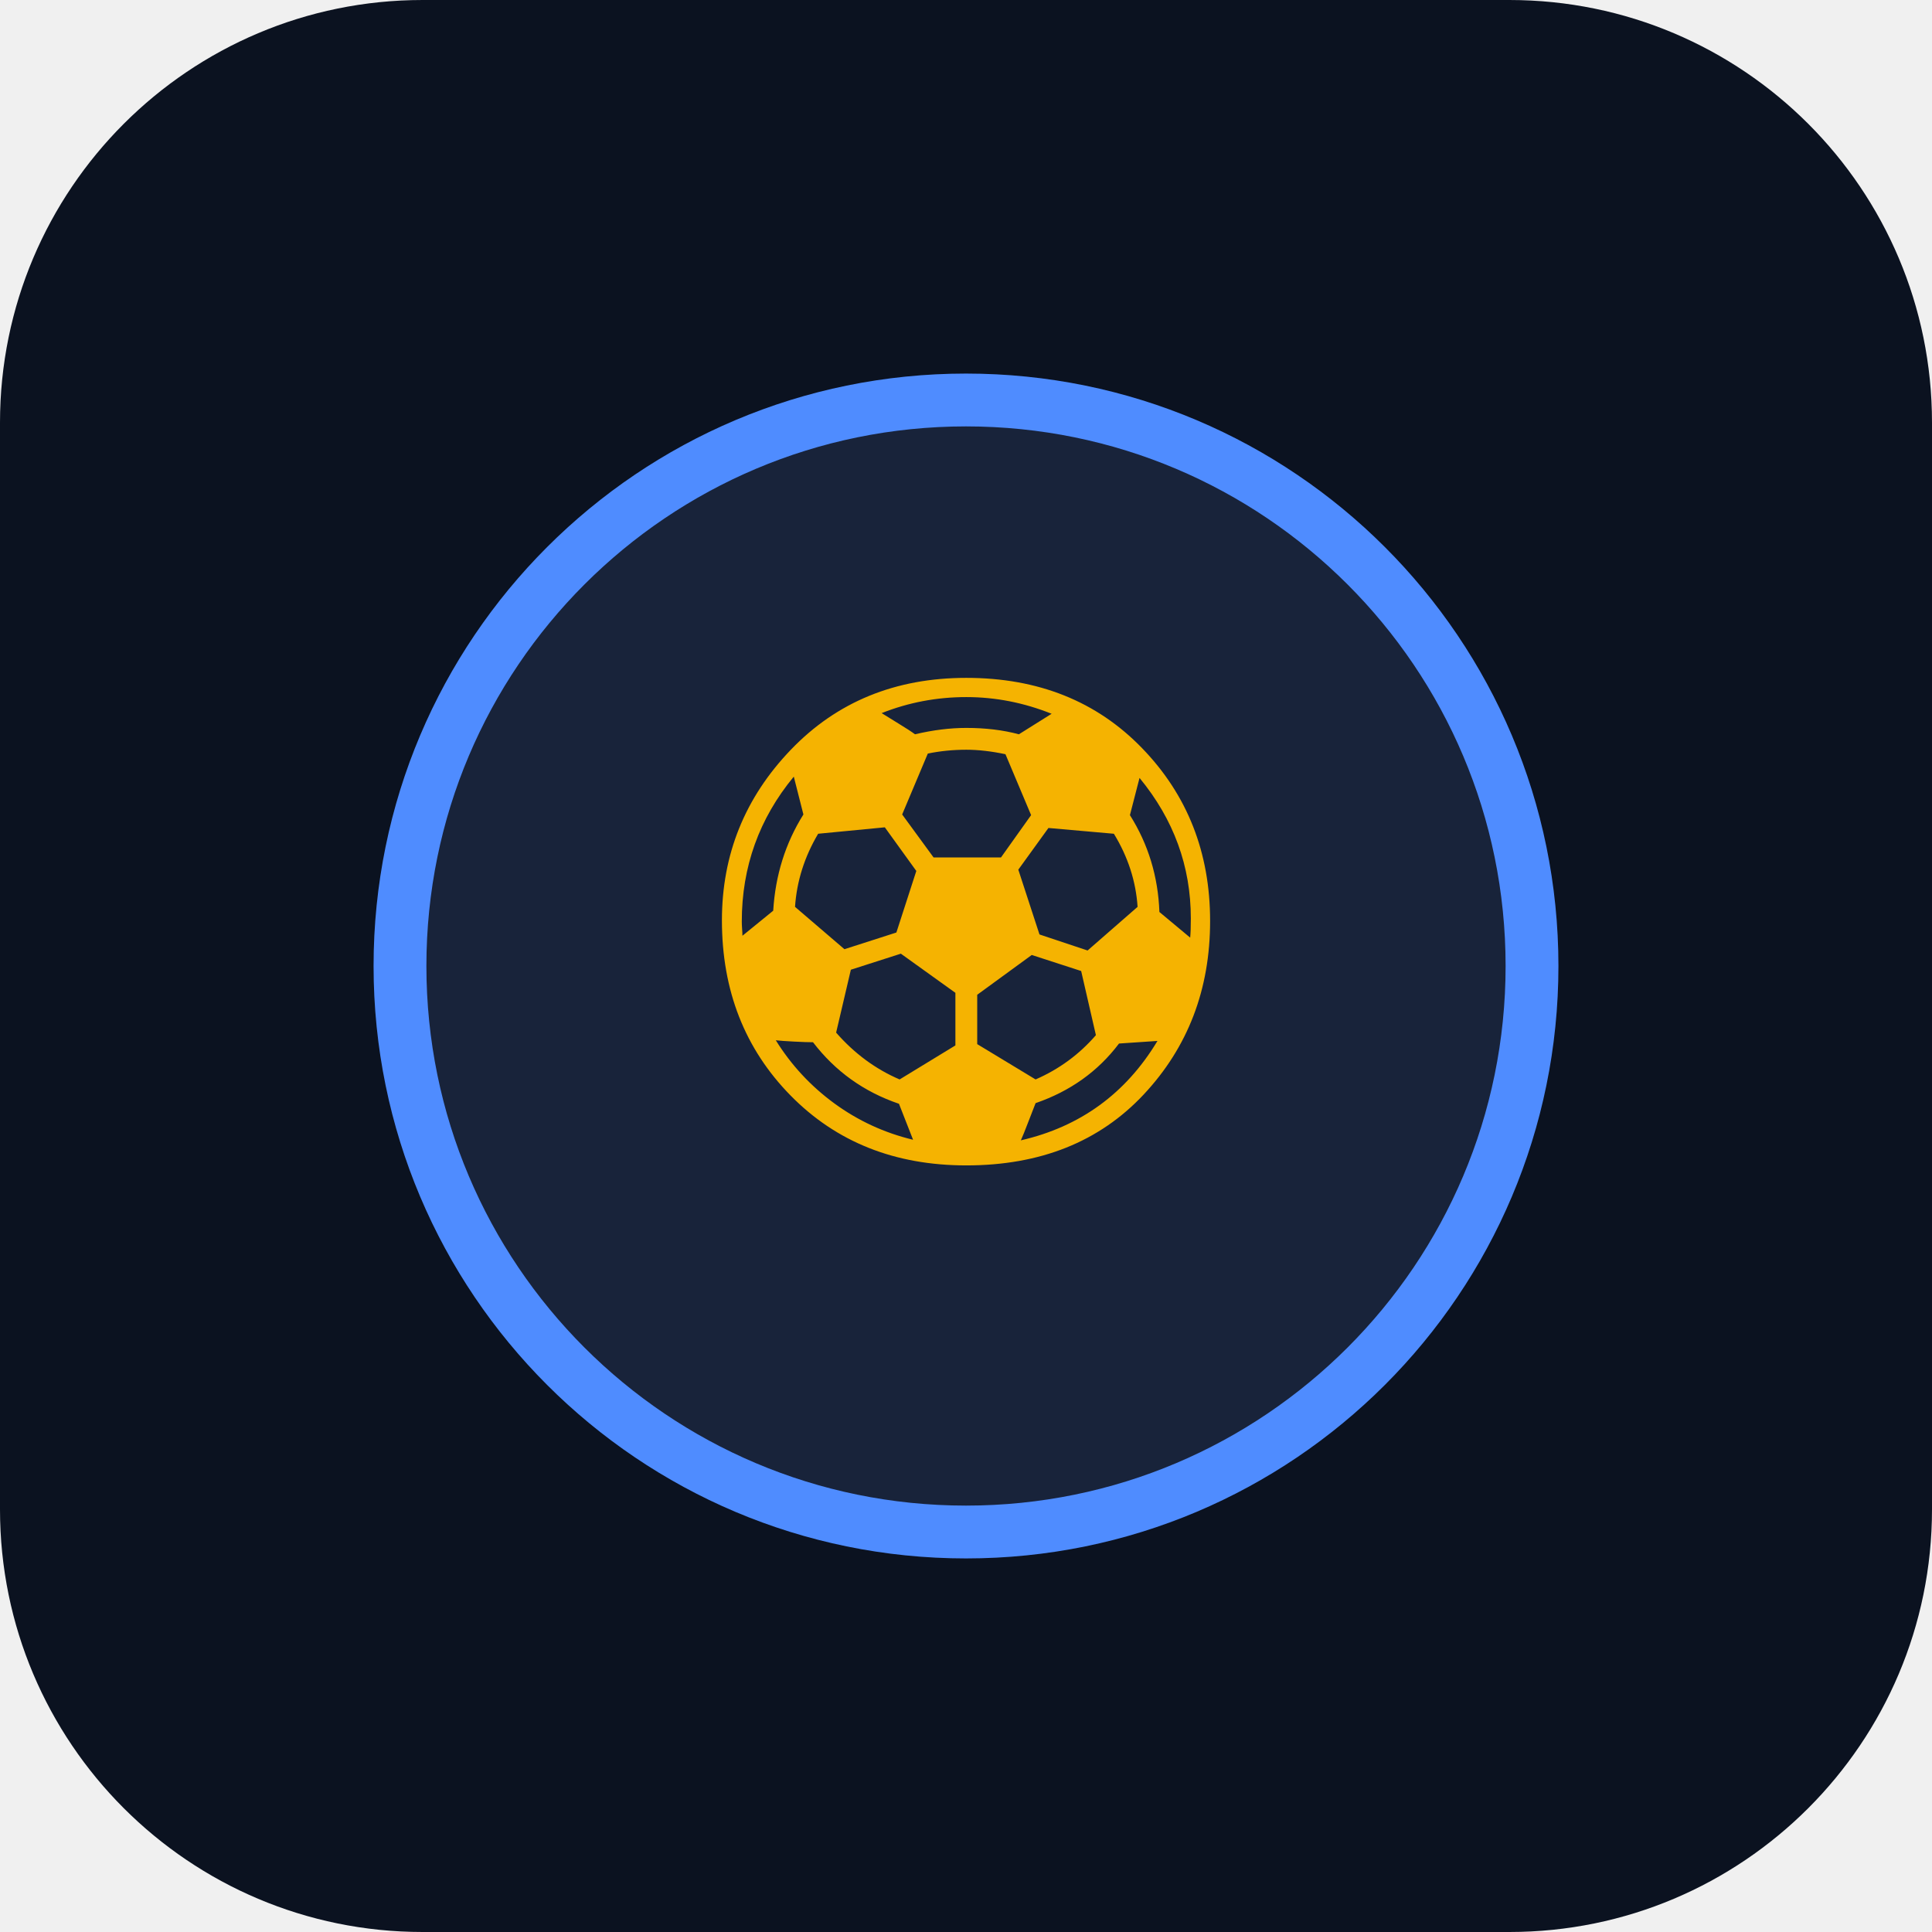
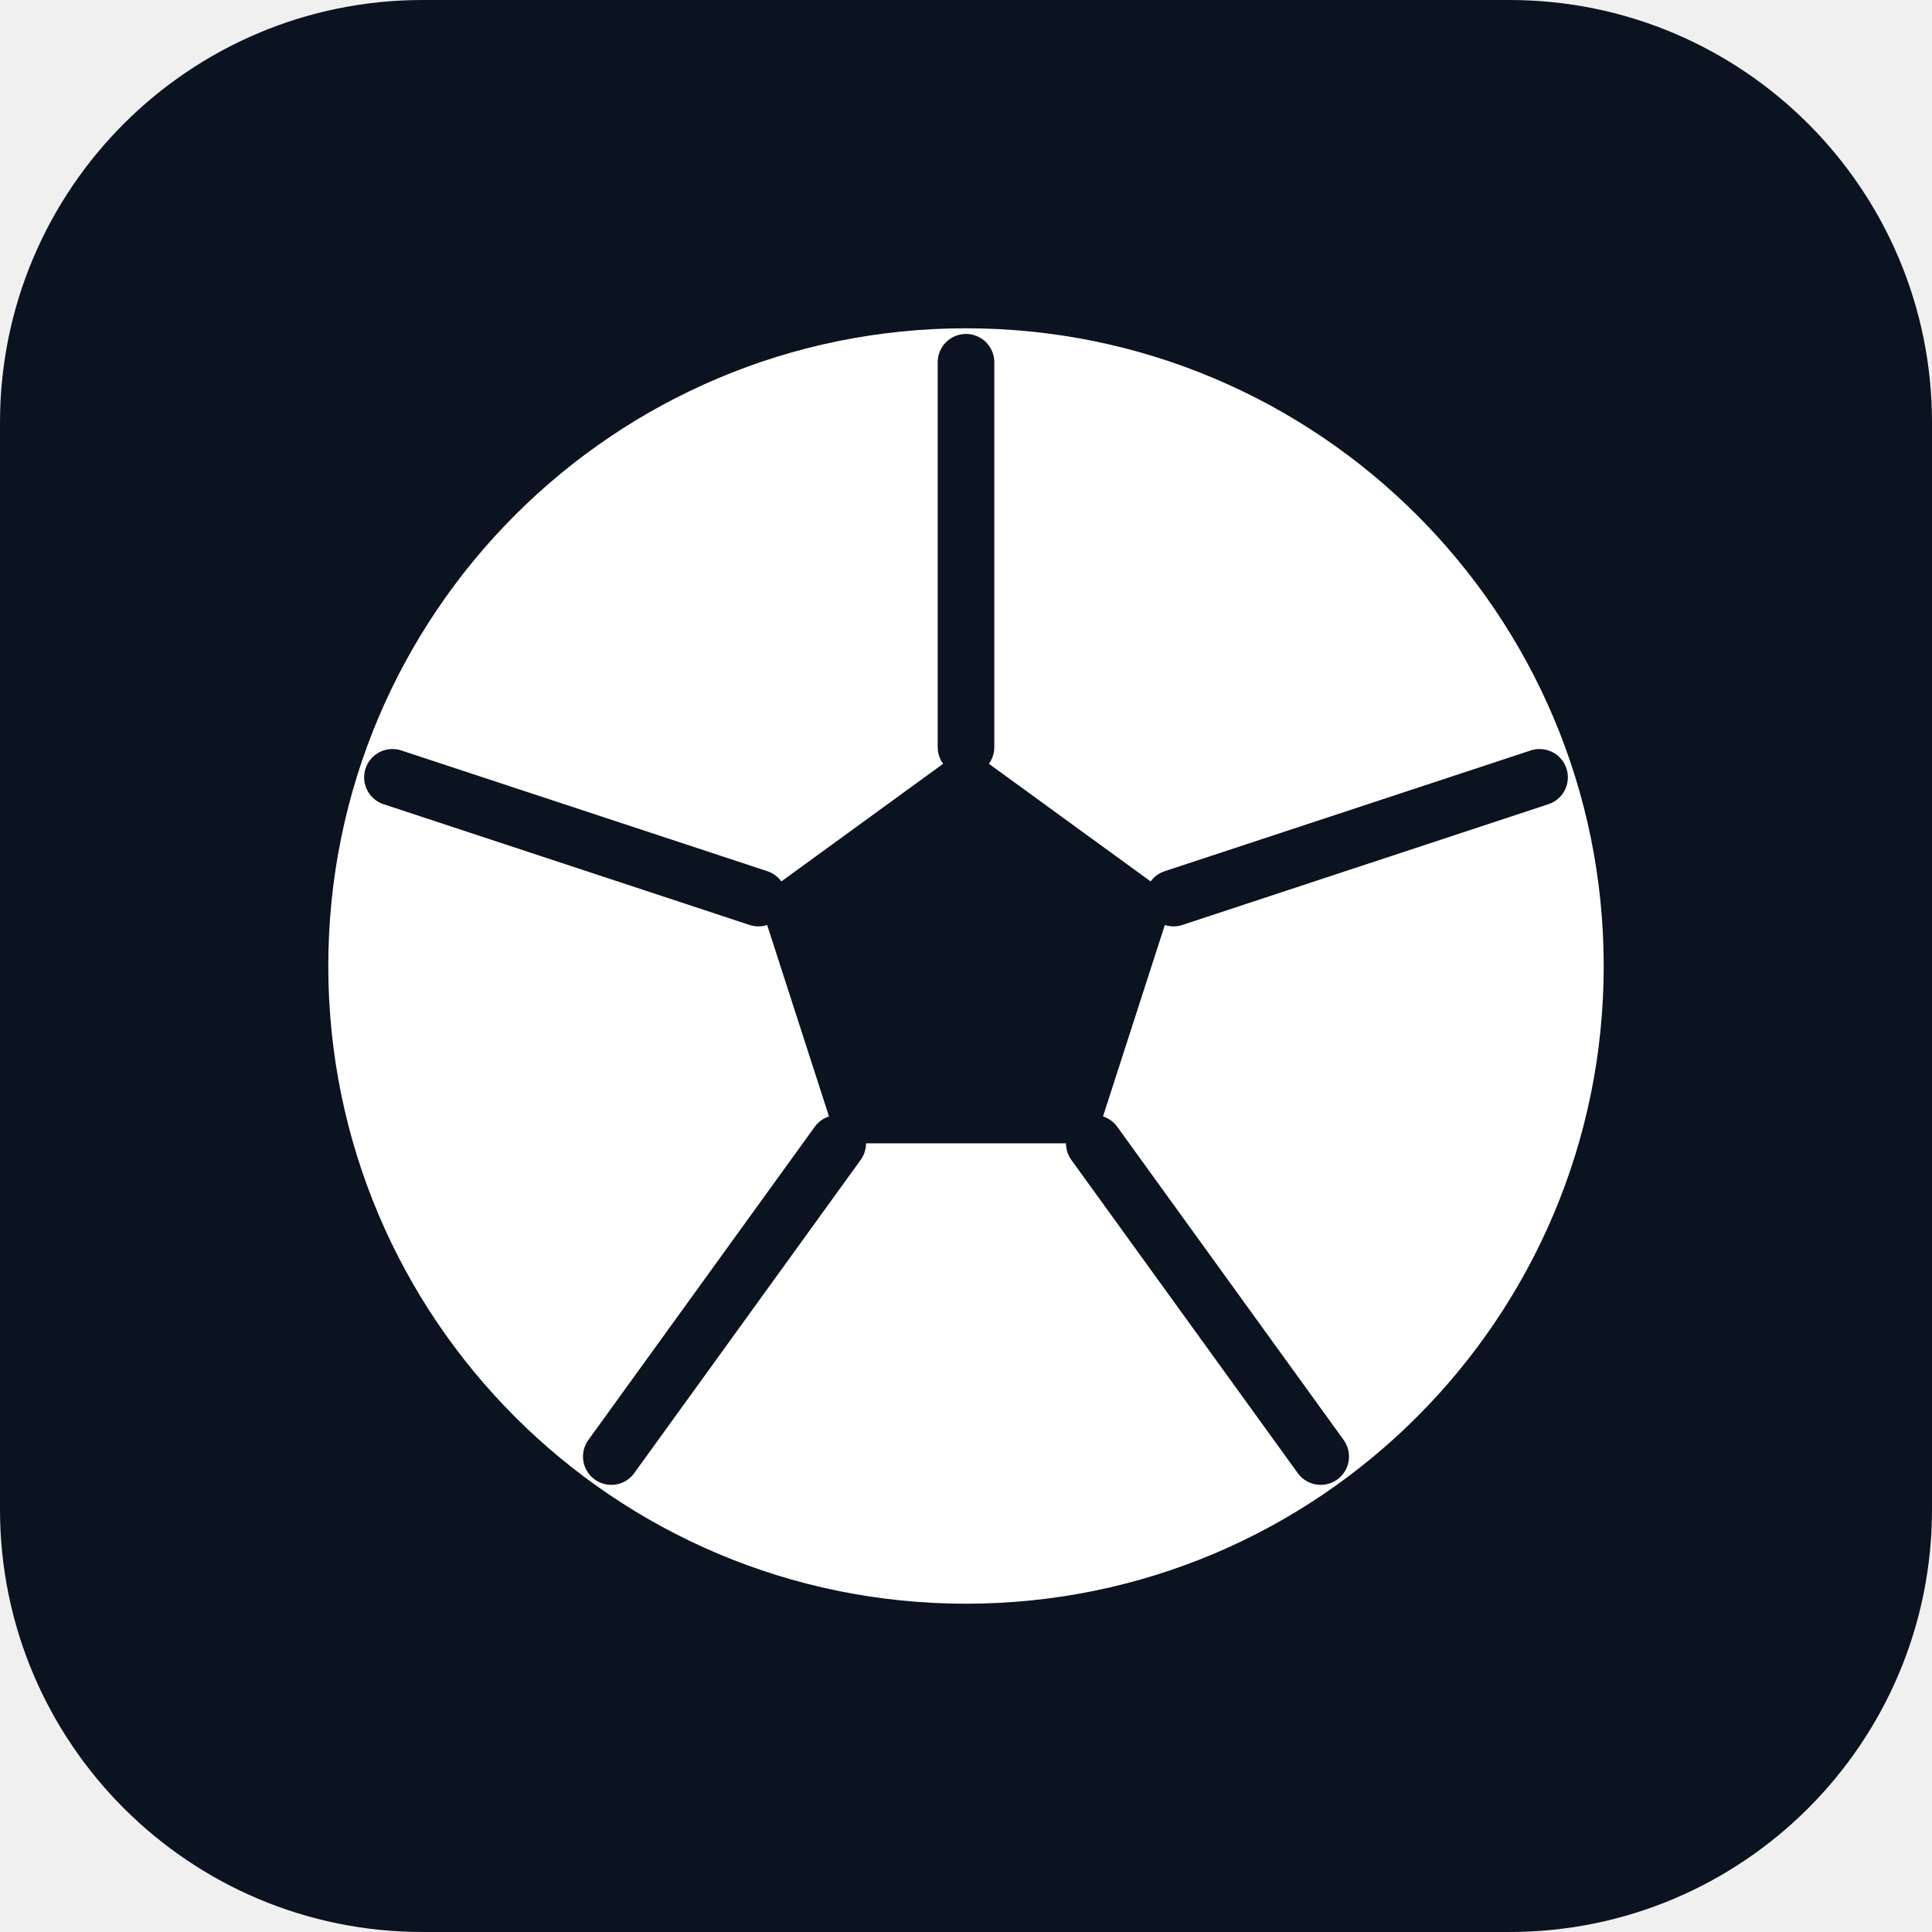
<svg xmlns="http://www.w3.org/2000/svg" viewBox="0 0 512 512">
  <rect width="512" height="512" rx="112" fill="#0b1220" />
-   <circle cx="256" cy="256" r="150" fill="#18233a" stroke="#4f8cff" stroke-width="14" />
-   <text x="256" y="300" font-size="170" text-anchor="middle" fill="#f5b301" font-family="Apple Color Emoji, sans-serif">⚽</text>
+   <circle cx="256" cy="256" r="172" fill="#ffffff" stroke="#0b1220" stroke-width="6" />
+   <polygon points="256,198 311,238 290,303 222,303 201,238" fill="#0b1220" />
+   <g stroke="#0b1220" stroke-width="15" stroke-linecap="round">
+     <line x1="256" y1="198" x2="256" y2="96" />
+     <line x1="311" y1="238" x2="408" y2="206" />
+     <line x1="290" y1="303" x2="350" y2="386" />
+     <line x1="222" y1="303" x2="162" y2="386" />
+     <line x1="201" y1="238" x2="104" y2="206" />
+   </g>
+   <g fill="#0b1220">
+     <path d="M256 84 l34 26 -13 38 -42 0 -13 -38 z" opacity="0" />
+   </g>
</svg>
